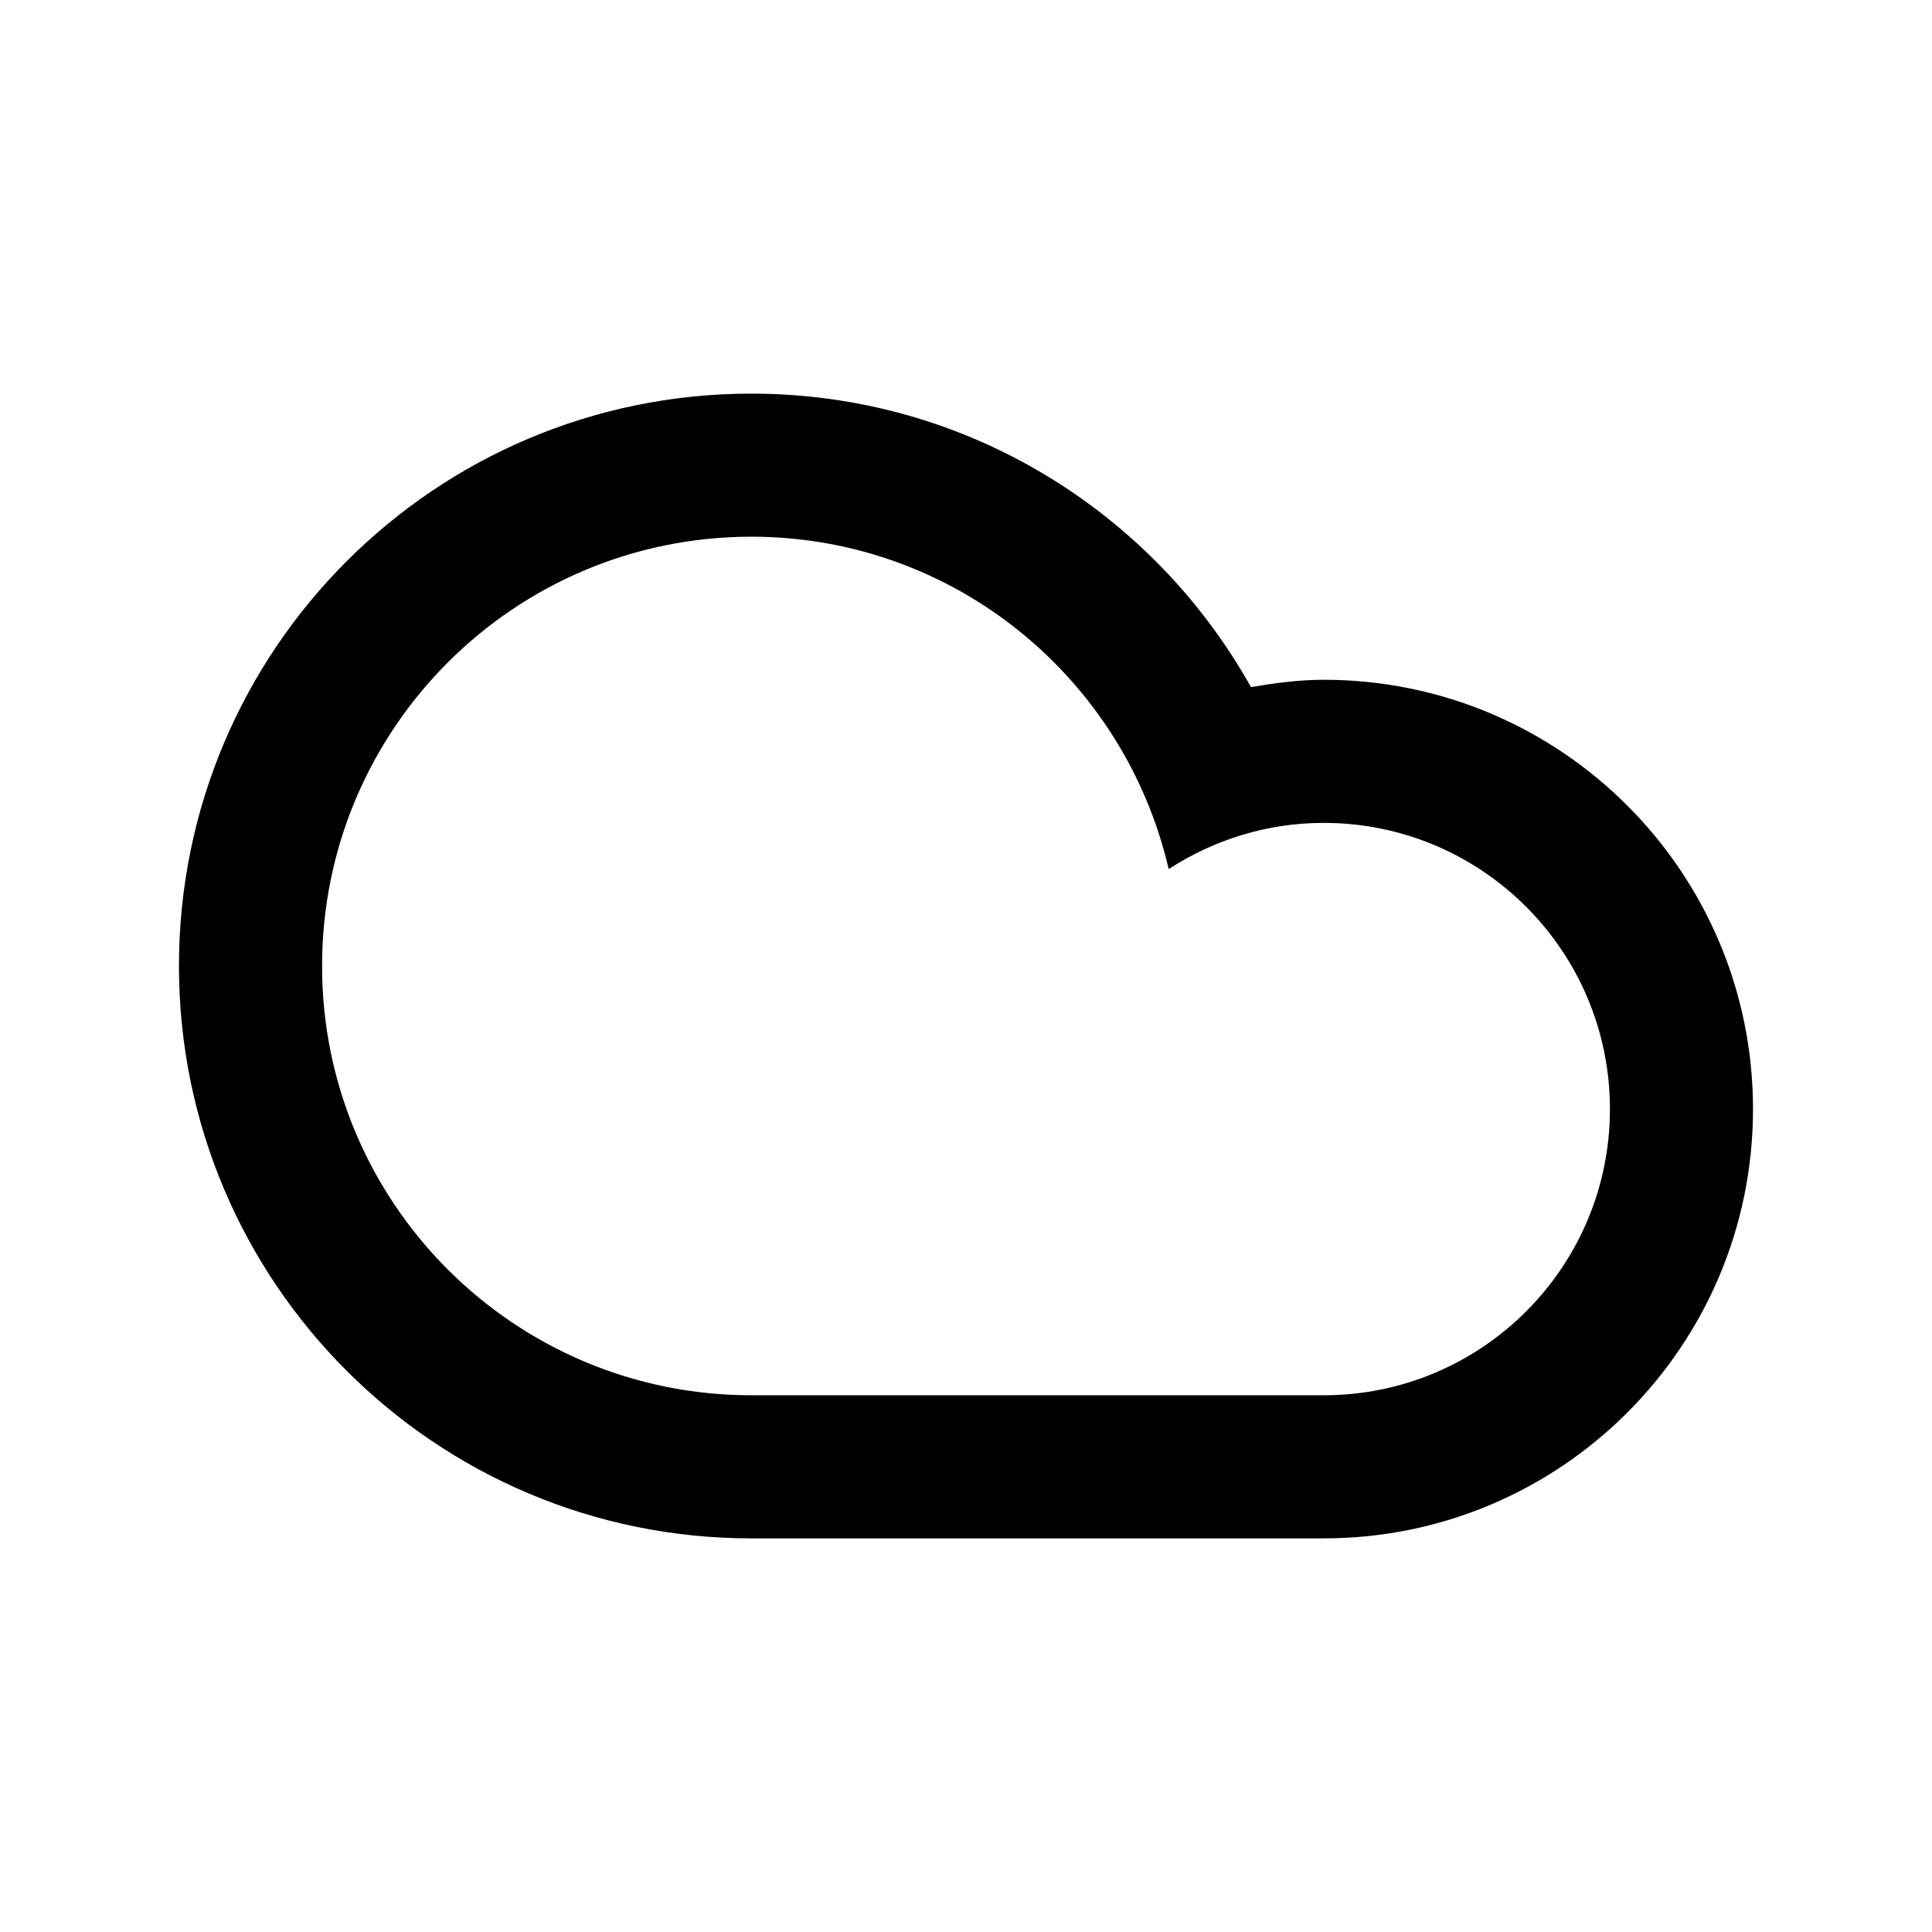
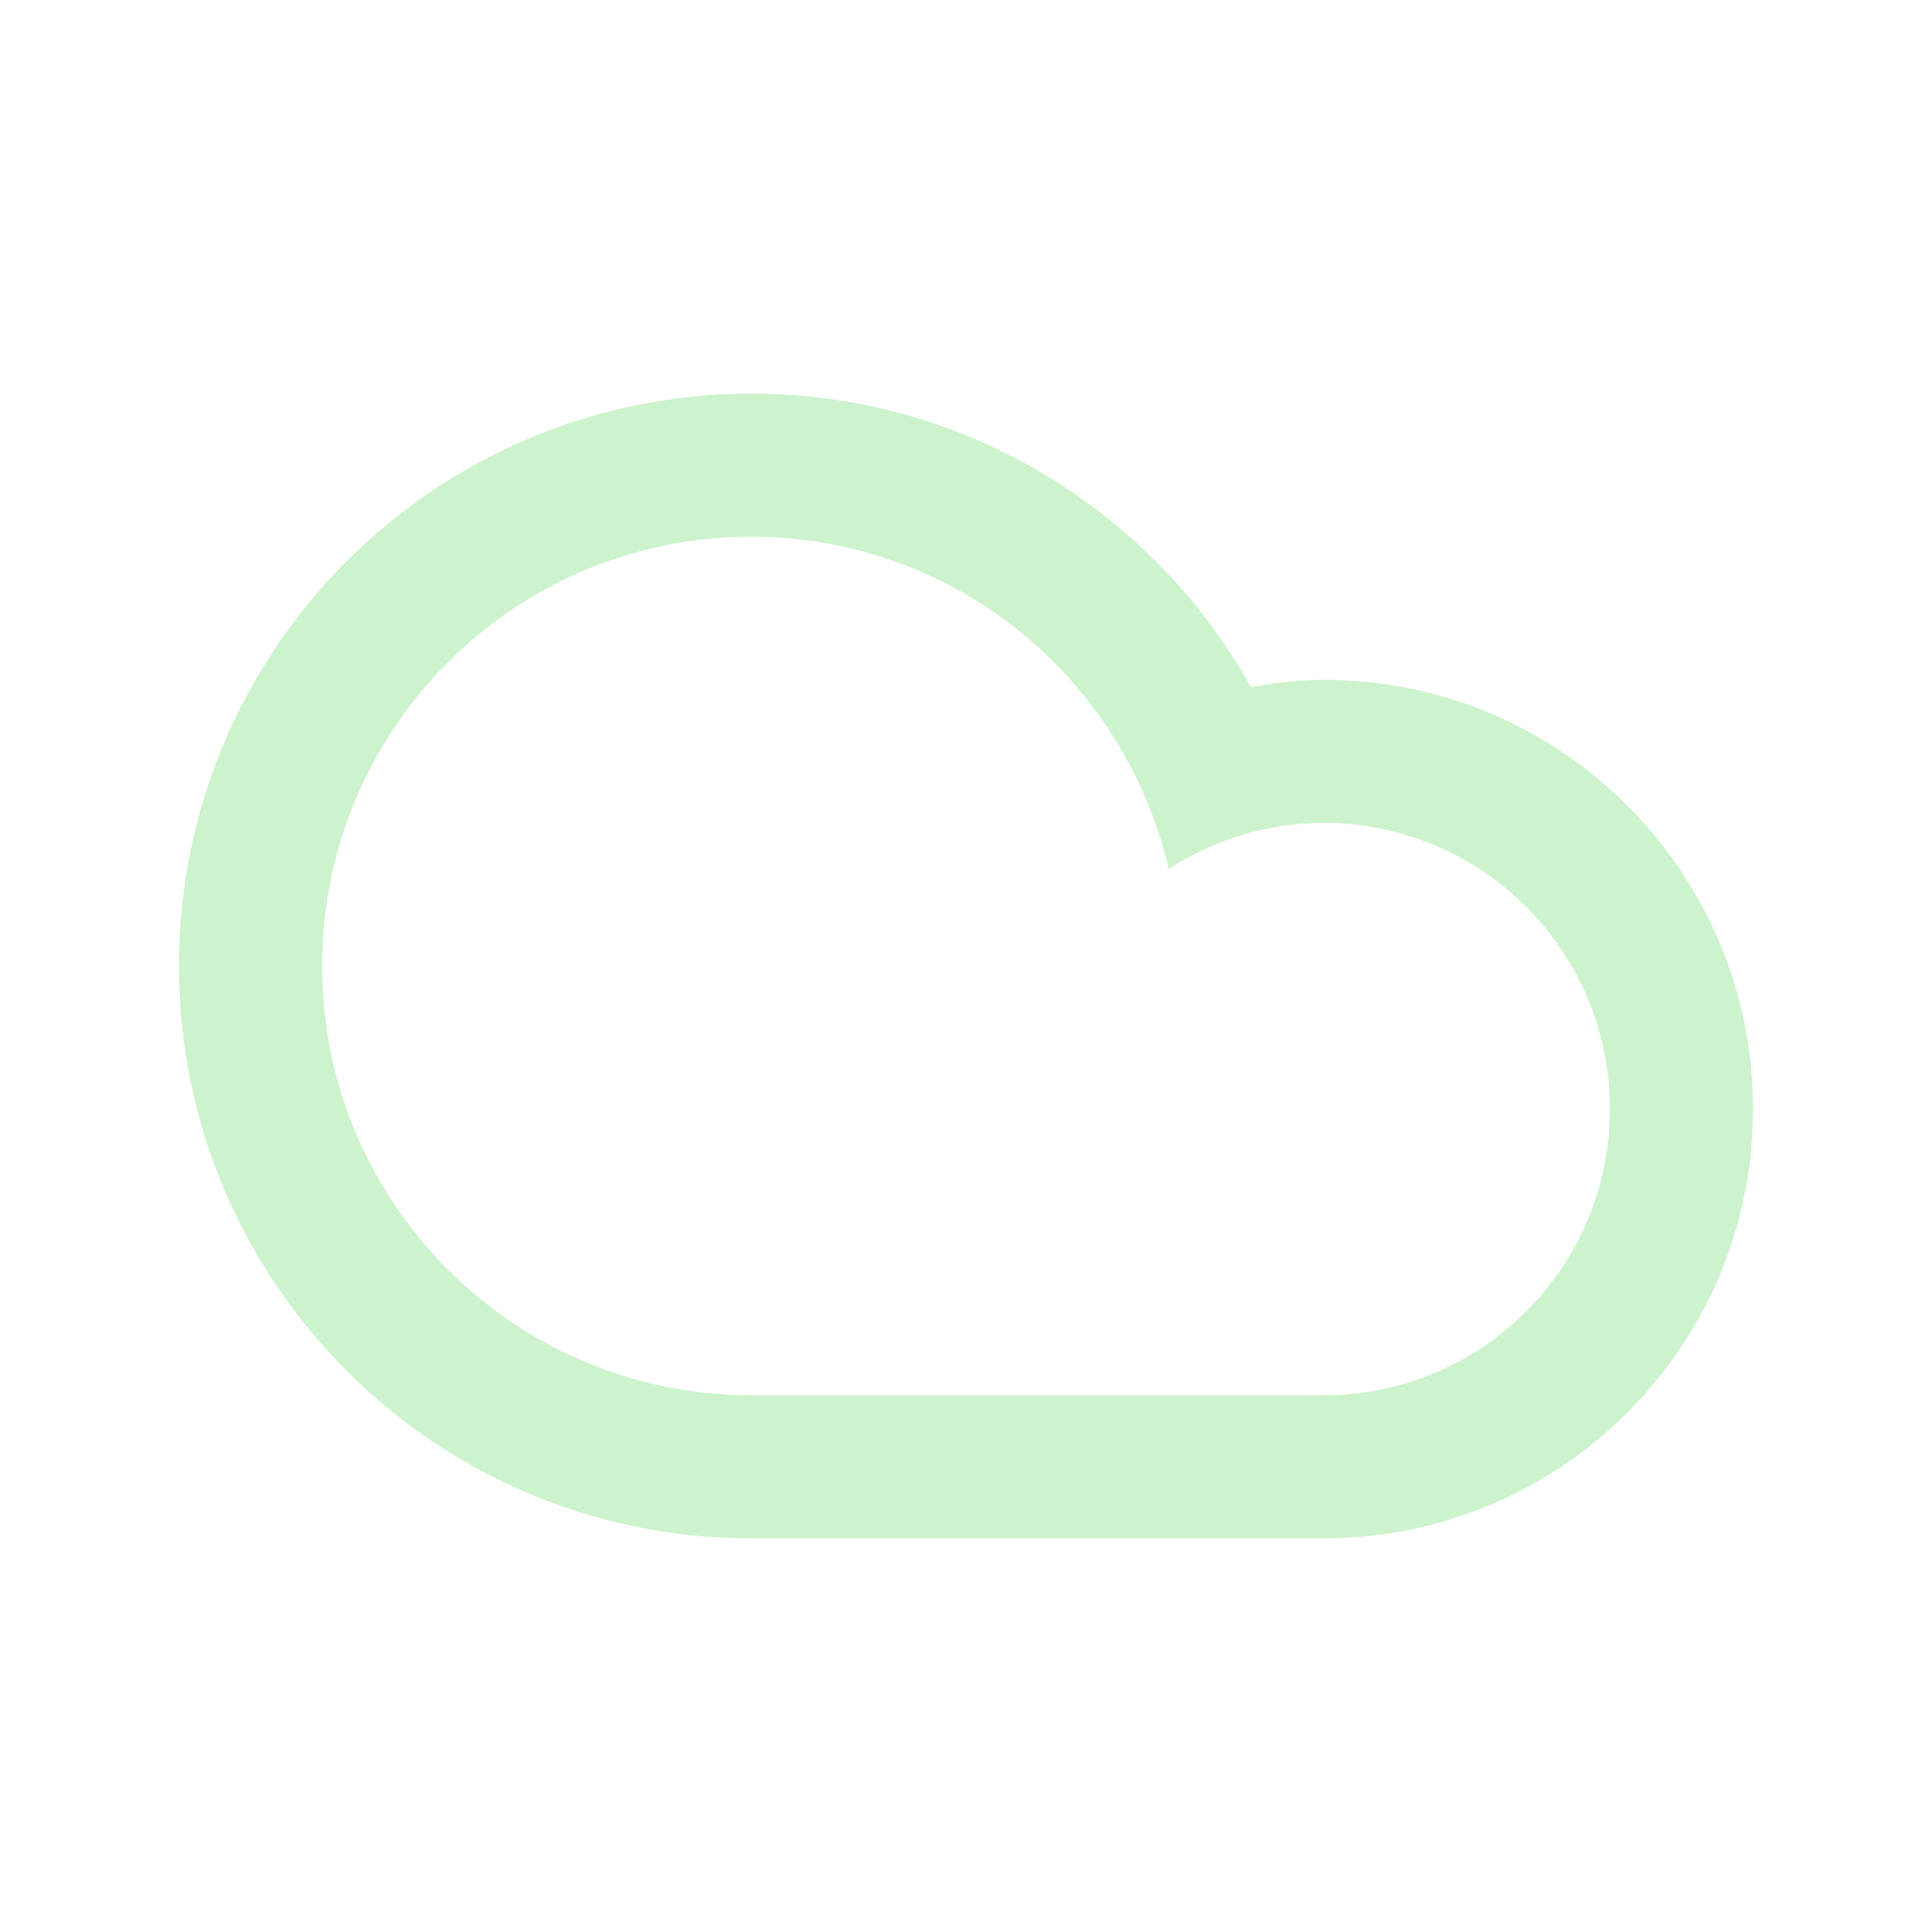
<svg xmlns="http://www.w3.org/2000/svg" version="1.1" id="Layer_1" x="0px" y="0px" width="54" height="54" viewBox="0 0 54 54" enable-background="new 0 0 100 100" xml:space="preserve">
  <defs id="defs7" />
-   <path d="m 21,42.998 c -8.835,0 -15.998,-7.162 -15.998,-15.998 0,-8.836 7.163,-15.998 15.998,-15.998 6.004,0 11.229,3.312 13.965,8.203 0.664,-0.113 1.338,-0.205 2.033,-0.205 6.627,0 11.999,5.373 11.999,12 0,6.625 -5.372,11.998 -11.999,11.998 -2.775,0 -12.8,0 -15.998,0 z m 15.998,-4 c 4.418,0 8,-3.582 8,-7.998 0,-4.418 -3.582,-8 -8,-8 -1.6,0 -3.082,0.481 -4.333,1.291 -1.231,-5.316 -5.974,-9.29 -11.665,-9.29 -6.626,0 -11.998,5.372 -11.998,11.999 0,6.626 5.372,11.998 11.998,11.998 3.617,0 12.979,0 15.998,0 z" id="path2" style="clip-rule:evenodd;fill-rule:evenodd;fill:'#cdf3cd';fill-opacity:1" />
+   <path d="m 21,42.998 c -8.835,0 -15.998,-7.162 -15.998,-15.998 0,-8.836 7.163,-15.998 15.998,-15.998 6.004,0 11.229,3.312 13.965,8.203 0.664,-0.113 1.338,-0.205 2.033,-0.205 6.627,0 11.999,5.373 11.999,12 0,6.625 -5.372,11.998 -11.999,11.998 -2.775,0 -12.8,0 -15.998,0 z m 15.998,-4 c 4.418,0 8,-3.582 8,-7.998 0,-4.418 -3.582,-8 -8,-8 -1.6,0 -3.082,0.481 -4.333,1.291 -1.231,-5.316 -5.974,-9.29 -11.665,-9.29 -6.626,0 -11.998,5.372 -11.998,11.999 0,6.626 5.372,11.998 11.998,11.998 3.617,0 12.979,0 15.998,0 z" id="path2" style="clip-rule:evenodd;fill-rule:evenodd;fill:#cdf3cd;fill-opacity:1" />
</svg>
